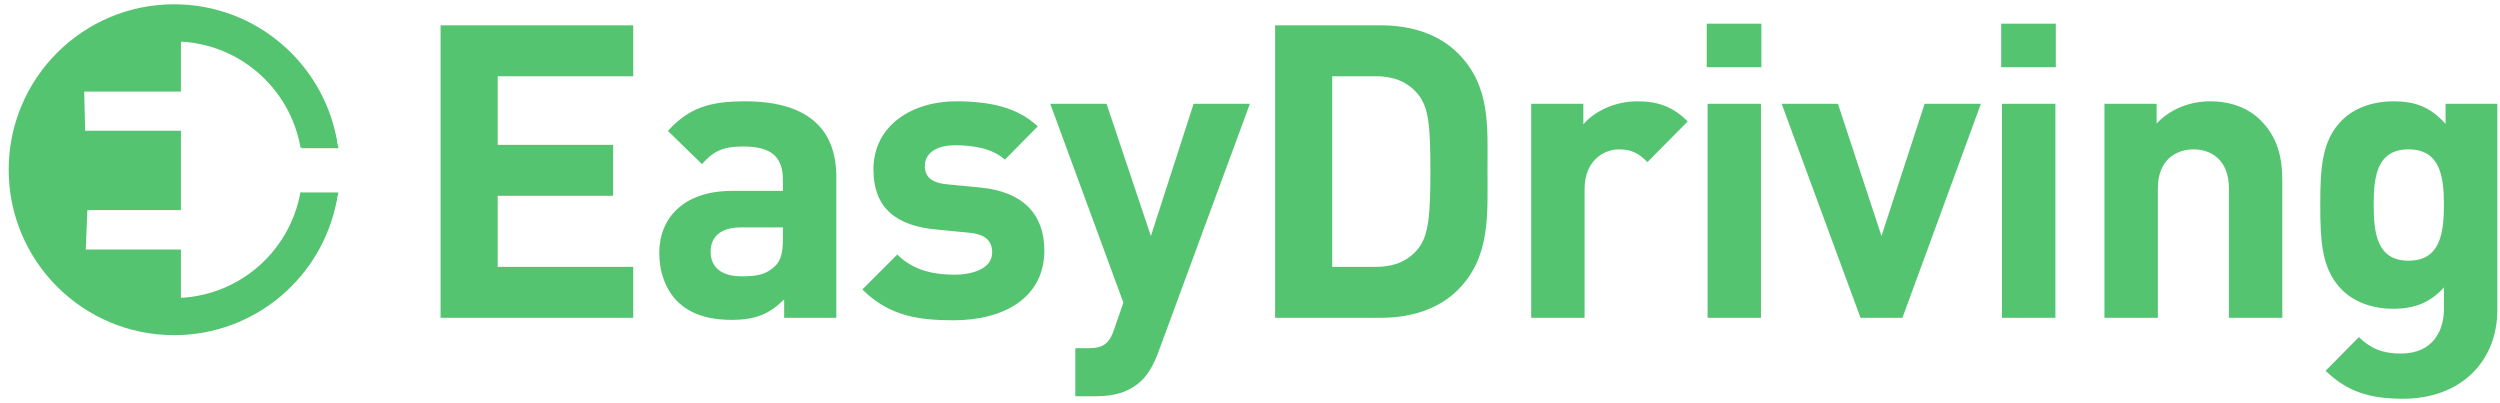
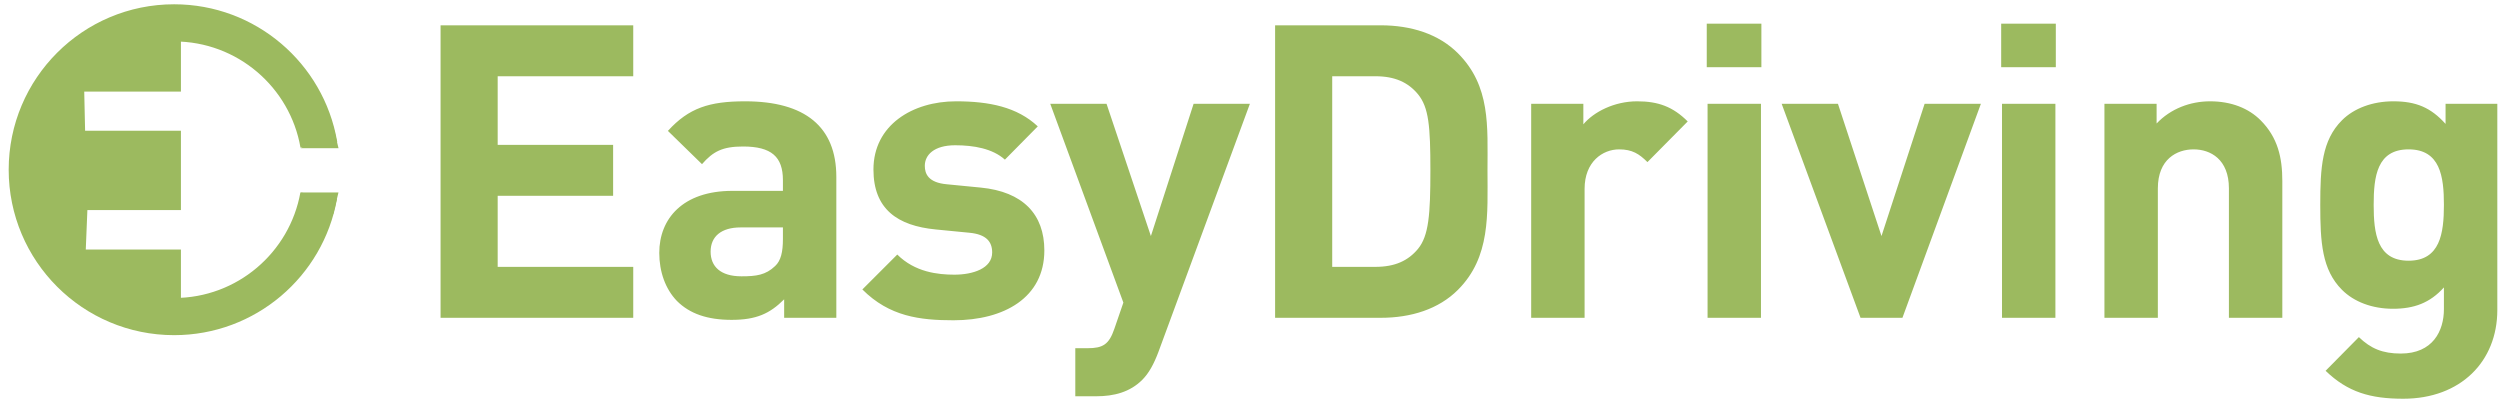
<svg xmlns="http://www.w3.org/2000/svg" width="267px" height="43px" viewBox="0 0 267 43" version="1.1">
  <g id="Page-1" stroke="none" stroke-width="1" fill="none" fill-rule="evenodd">
    <g id="Desktop-HD" transform="translate(-119, -15)">
      <g id="Header+Hero" transform="translate(0, 0)">
        <g id="Header">
          <g id="logo3" transform="translate(121.35, 17.44203)">
-             <polygon id="E" stroke="#54C470" stroke-width="2.268" fill="#54C470" fill-rule="nonzero" points="15.839 30.219 12.108 30.56 4.427 26.584 0.206 17.821 0.207 15.105 3.773 5.1 8.82 1.736 15.839 1.148 15.839 6.21 5.487 6.21 5.63 12.655 15.839 12.655 15.839 18.862 5.894 18.862 5.63 25.341 15.839 25.341" />
-             <path d="M31.685,18.461 C30.374,25.798 23.961,31.368 16.246,31.368 C7.584,31.368 0.562,24.346 0.562,15.684 C0.562,7.022 7.584,0 16.246,0 C23.983,0 30.411,5.602 31.696,12.971 C31.7,12.99 31.703,13.009 31.706,13.028" id="Path" stroke="#54C470" stroke-width="3.969" />
-             <polygon id="Triangle" fill="#54C470" fill-rule="nonzero" points="33.252 11.094 33.804 13.388 29.757 13.388" />
-             <polygon id="Triangle-Copy" fill="#54C470" fill-rule="nonzero" transform="translate(31.77396, 19.25938) scale(-1, 1) rotate(-180) translate(-31.77396, -19.25938) " points="33.245 18.112 33.798 20.406 29.75 20.406" />
-             <path d="M65.28,31.499 L44.703,31.499 L44.703,0.261 L65.28,0.261 L65.28,5.701 L50.802,5.701 L50.802,13.028 L63.131,13.028 L63.131,18.469 L50.802,18.469 L50.802,26.059 L65.28,26.059 L65.28,31.499 Z M86.97,31.499 L81.398,31.499 L81.398,29.525 C79.862,31.061 78.415,31.719 75.782,31.719 C73.193,31.719 71.307,31.061 69.947,29.701 C68.718,28.428 68.06,26.586 68.06,24.567 C68.06,20.926 70.561,17.942 75.87,17.942 L81.266,17.942 L81.266,16.802 C81.266,14.301 80.038,13.204 77.011,13.204 C74.817,13.204 73.808,13.73 72.623,15.09 L68.982,11.537 C71.219,9.08 73.413,8.378 77.23,8.378 C83.636,8.378 86.97,11.098 86.97,16.451 L86.97,31.499 Z M81.266,23.076 L81.266,21.847 L76.747,21.847 C74.685,21.847 73.544,22.812 73.544,24.436 C73.544,26.015 74.597,27.068 76.835,27.068 C78.415,27.068 79.424,26.937 80.433,25.971 C81.047,25.401 81.266,24.48 81.266,23.076 Z M109.186,24.304 C109.186,29.35 104.886,31.763 99.49,31.763 C95.892,31.763 92.646,31.368 89.75,28.472 L93.479,24.743 C95.366,26.629 97.823,26.893 99.578,26.893 C101.552,26.893 103.614,26.235 103.614,24.523 C103.614,23.383 103,22.593 101.201,22.417 L97.603,22.066 C93.479,21.672 90.934,19.873 90.934,15.661 C90.934,10.922 95.102,8.378 99.753,8.378 C103.307,8.378 106.29,8.992 108.484,11.054 L104.974,14.608 C103.658,13.423 101.64,13.072 99.665,13.072 C97.384,13.072 96.419,14.125 96.419,15.266 C96.419,16.1 96.77,17.065 98.788,17.24 L102.386,17.591 C106.905,18.03 109.186,20.443 109.186,24.304 Z M131.139,8.641 L121.355,35.185 C120.872,36.457 120.346,37.422 119.644,38.124 C118.328,39.441 116.617,39.879 114.73,39.879 L112.492,39.879 L112.492,34.746 L113.809,34.746 C115.432,34.746 116.09,34.351 116.66,32.684 L117.626,29.876 L109.816,8.641 L115.827,8.641 L120.565,22.768 L125.128,8.641 L131.139,8.641 Z M156.514,15.749 C156.514,20.443 156.865,25.006 153.355,28.516 C151.293,30.578 148.353,31.499 145.107,31.499 L133.831,31.499 L133.831,0.261 L145.107,0.261 C148.353,0.261 151.293,1.182 153.355,3.244 C156.865,6.754 156.514,11.054 156.514,15.749 Z M150.416,15.749 C150.416,11.01 150.24,9.036 149.099,7.632 C148.046,6.36 146.642,5.701 144.536,5.701 L139.93,5.701 L139.93,26.059 L144.536,26.059 C146.642,26.059 148.046,25.401 149.099,24.129 C150.24,22.725 150.416,20.487 150.416,15.749 Z M177.897,10.528 L173.597,14.871 C172.719,13.994 171.974,13.511 170.57,13.511 C168.815,13.511 166.884,14.827 166.884,17.723 L166.884,31.499 L161.18,31.499 L161.18,8.641 L166.752,8.641 L166.752,10.835 C167.849,9.518 170.043,8.378 172.5,8.378 C174.738,8.378 176.317,8.948 177.897,10.528 Z M185.722,31.499 L180.018,31.499 L180.018,8.641 L185.722,8.641 L185.722,31.499 Z M185.766,4.736 L179.931,4.736 L179.931,0.085 L185.766,0.085 L185.766,4.736 Z M209.21,8.641 L200.83,31.499 L196.355,31.499 L187.931,8.641 L193.942,8.641 L198.593,22.768 L203.2,8.641 L209.21,8.641 Z M217.167,31.499 L211.464,31.499 L211.464,8.641 L217.167,8.641 L217.167,31.499 Z M217.211,4.736 L211.376,4.736 L211.376,0.085 L217.211,0.085 L217.211,4.736 Z M241.402,31.499 L235.698,31.499 L235.698,17.679 C235.698,14.564 233.724,13.511 231.925,13.511 C230.126,13.511 228.108,14.564 228.108,17.679 L228.108,31.499 L222.404,31.499 L222.404,8.641 L227.976,8.641 L227.976,10.747 C229.468,9.167 231.574,8.378 233.68,8.378 C235.961,8.378 237.804,9.124 239.076,10.396 C240.919,12.239 241.402,14.389 241.402,16.889 L241.402,31.499 Z M264.364,30.666 C264.364,36.15 260.459,40.143 254.316,40.143 C250.807,40.143 248.393,39.441 246.024,37.159 L249.578,33.562 C250.85,34.79 252.123,35.317 254.053,35.317 C257.475,35.317 258.66,32.903 258.66,30.578 L258.66,28.253 C257.168,29.92 255.457,30.534 253.22,30.534 C250.982,30.534 249.052,29.788 247.779,28.516 C245.629,26.366 245.454,23.427 245.454,19.434 C245.454,15.441 245.629,12.546 247.779,10.396 C249.052,9.124 251.026,8.378 253.263,8.378 C255.677,8.378 257.256,9.036 258.836,10.791 L258.836,8.641 L264.364,8.641 L264.364,30.666 Z M258.66,19.434 C258.66,16.407 258.265,13.511 254.887,13.511 C251.509,13.511 251.158,16.407 251.158,19.434 C251.158,22.461 251.509,25.401 254.887,25.401 C258.265,25.401 258.66,22.461 258.66,19.434 Z" id="EasyDriving" fill="#54C470" fill-rule="nonzero" />
+             <polygon id="E" stroke="#9cba5f" stroke-width="2.268" fill="#9cba5f" fill-rule="nonzero" points="15.839 30.219 12.108 30.56 4.427 26.584 0.206 17.821 0.207 15.105 3.773 5.1 8.82 1.736 15.839 1.148 15.839 6.21 5.487 6.21 5.63 12.655 15.839 12.655 15.839 18.862 5.894 18.862 5.63 25.341 15.839 25.341" />
+             <path d="M31.685,18.461 C30.374,25.798 23.961,31.368 16.246,31.368 C7.584,31.368 0.562,24.346 0.562,15.684 C0.562,7.022 7.584,0 16.246,0 C23.983,0 30.411,5.602 31.696,12.971 C31.7,12.99 31.703,13.009 31.706,13.028" id="Path" stroke="#9cba5f" stroke-width="3.969" />
+             <polygon id="Triangle" fill="#9cba5f" fill-rule="nonzero" points="33.252 11.094 33.804 13.388 29.757 13.388" />
+             <polygon id="Triangle-Copy" fill="#9cba5f" fill-rule="nonzero" transform="translate(31.77396, 19.25938) scale(-1, 1) rotate(-180) translate(-31.77396, -19.25938) " points="33.245 18.112 33.798 20.406 29.75 20.406" />
+             <path d="M65.28,31.499 L44.703,31.499 L44.703,0.261 L65.28,0.261 L65.28,5.701 L50.802,5.701 L50.802,13.028 L63.131,13.028 L63.131,18.469 L50.802,18.469 L50.802,26.059 L65.28,26.059 L65.28,31.499 Z M86.97,31.499 L81.398,31.499 L81.398,29.525 C79.862,31.061 78.415,31.719 75.782,31.719 C73.193,31.719 71.307,31.061 69.947,29.701 C68.718,28.428 68.06,26.586 68.06,24.567 C68.06,20.926 70.561,17.942 75.87,17.942 L81.266,17.942 L81.266,16.802 C81.266,14.301 80.038,13.204 77.011,13.204 C74.817,13.204 73.808,13.73 72.623,15.09 L68.982,11.537 C71.219,9.08 73.413,8.378 77.23,8.378 C83.636,8.378 86.97,11.098 86.97,16.451 L86.97,31.499 Z M81.266,23.076 L81.266,21.847 L76.747,21.847 C74.685,21.847 73.544,22.812 73.544,24.436 C73.544,26.015 74.597,27.068 76.835,27.068 C78.415,27.068 79.424,26.937 80.433,25.971 C81.047,25.401 81.266,24.48 81.266,23.076 Z M109.186,24.304 C109.186,29.35 104.886,31.763 99.49,31.763 C95.892,31.763 92.646,31.368 89.75,28.472 L93.479,24.743 C95.366,26.629 97.823,26.893 99.578,26.893 C101.552,26.893 103.614,26.235 103.614,24.523 C103.614,23.383 103,22.593 101.201,22.417 L97.603,22.066 C93.479,21.672 90.934,19.873 90.934,15.661 C90.934,10.922 95.102,8.378 99.753,8.378 C103.307,8.378 106.29,8.992 108.484,11.054 L104.974,14.608 C103.658,13.423 101.64,13.072 99.665,13.072 C97.384,13.072 96.419,14.125 96.419,15.266 C96.419,16.1 96.77,17.065 98.788,17.24 L102.386,17.591 C106.905,18.03 109.186,20.443 109.186,24.304 Z M131.139,8.641 L121.355,35.185 C120.872,36.457 120.346,37.422 119.644,38.124 C118.328,39.441 116.617,39.879 114.73,39.879 L112.492,39.879 L112.492,34.746 L113.809,34.746 C115.432,34.746 116.09,34.351 116.66,32.684 L117.626,29.876 L109.816,8.641 L115.827,8.641 L120.565,22.768 L125.128,8.641 L131.139,8.641 Z M156.514,15.749 C156.514,20.443 156.865,25.006 153.355,28.516 C151.293,30.578 148.353,31.499 145.107,31.499 L133.831,31.499 L133.831,0.261 L145.107,0.261 C148.353,0.261 151.293,1.182 153.355,3.244 C156.865,6.754 156.514,11.054 156.514,15.749 Z M150.416,15.749 C150.416,11.01 150.24,9.036 149.099,7.632 C148.046,6.36 146.642,5.701 144.536,5.701 L139.93,5.701 L139.93,26.059 L144.536,26.059 C146.642,26.059 148.046,25.401 149.099,24.129 C150.24,22.725 150.416,20.487 150.416,15.749 Z M177.897,10.528 L173.597,14.871 C172.719,13.994 171.974,13.511 170.57,13.511 C168.815,13.511 166.884,14.827 166.884,17.723 L166.884,31.499 L161.18,31.499 L161.18,8.641 L166.752,8.641 L166.752,10.835 C167.849,9.518 170.043,8.378 172.5,8.378 C174.738,8.378 176.317,8.948 177.897,10.528 Z M185.722,31.499 L180.018,31.499 L180.018,8.641 L185.722,8.641 L185.722,31.499 Z M185.766,4.736 L179.931,4.736 L179.931,0.085 L185.766,0.085 L185.766,4.736 Z M209.21,8.641 L200.83,31.499 L196.355,31.499 L187.931,8.641 L193.942,8.641 L198.593,22.768 L203.2,8.641 L209.21,8.641 Z M217.167,31.499 L211.464,31.499 L211.464,8.641 L217.167,8.641 L217.167,31.499 Z M217.211,4.736 L211.376,4.736 L211.376,0.085 L217.211,0.085 L217.211,4.736 Z M241.402,31.499 L235.698,31.499 L235.698,17.679 C235.698,14.564 233.724,13.511 231.925,13.511 C230.126,13.511 228.108,14.564 228.108,17.679 L228.108,31.499 L222.404,31.499 L222.404,8.641 L227.976,8.641 L227.976,10.747 C229.468,9.167 231.574,8.378 233.68,8.378 C235.961,8.378 237.804,9.124 239.076,10.396 C240.919,12.239 241.402,14.389 241.402,16.889 L241.402,31.499 Z M264.364,30.666 C264.364,36.15 260.459,40.143 254.316,40.143 C250.807,40.143 248.393,39.441 246.024,37.159 L249.578,33.562 C250.85,34.79 252.123,35.317 254.053,35.317 C257.475,35.317 258.66,32.903 258.66,30.578 L258.66,28.253 C257.168,29.92 255.457,30.534 253.22,30.534 C250.982,30.534 249.052,29.788 247.779,28.516 C245.629,26.366 245.454,23.427 245.454,19.434 C245.454,15.441 245.629,12.546 247.779,10.396 C249.052,9.124 251.026,8.378 253.263,8.378 C255.677,8.378 257.256,9.036 258.836,10.791 L258.836,8.641 L264.364,8.641 L264.364,30.666 Z M258.66,19.434 C258.66,16.407 258.265,13.511 254.887,13.511 C251.509,13.511 251.158,16.407 251.158,19.434 C251.158,22.461 251.509,25.401 254.887,25.401 C258.265,25.401 258.66,22.461 258.66,19.434 Z" id="EasyDriving" fill="#9cba5f" fill-rule="nonzero" />
          </g>
        </g>
      </g>
    </g>
  </g>
</svg>
